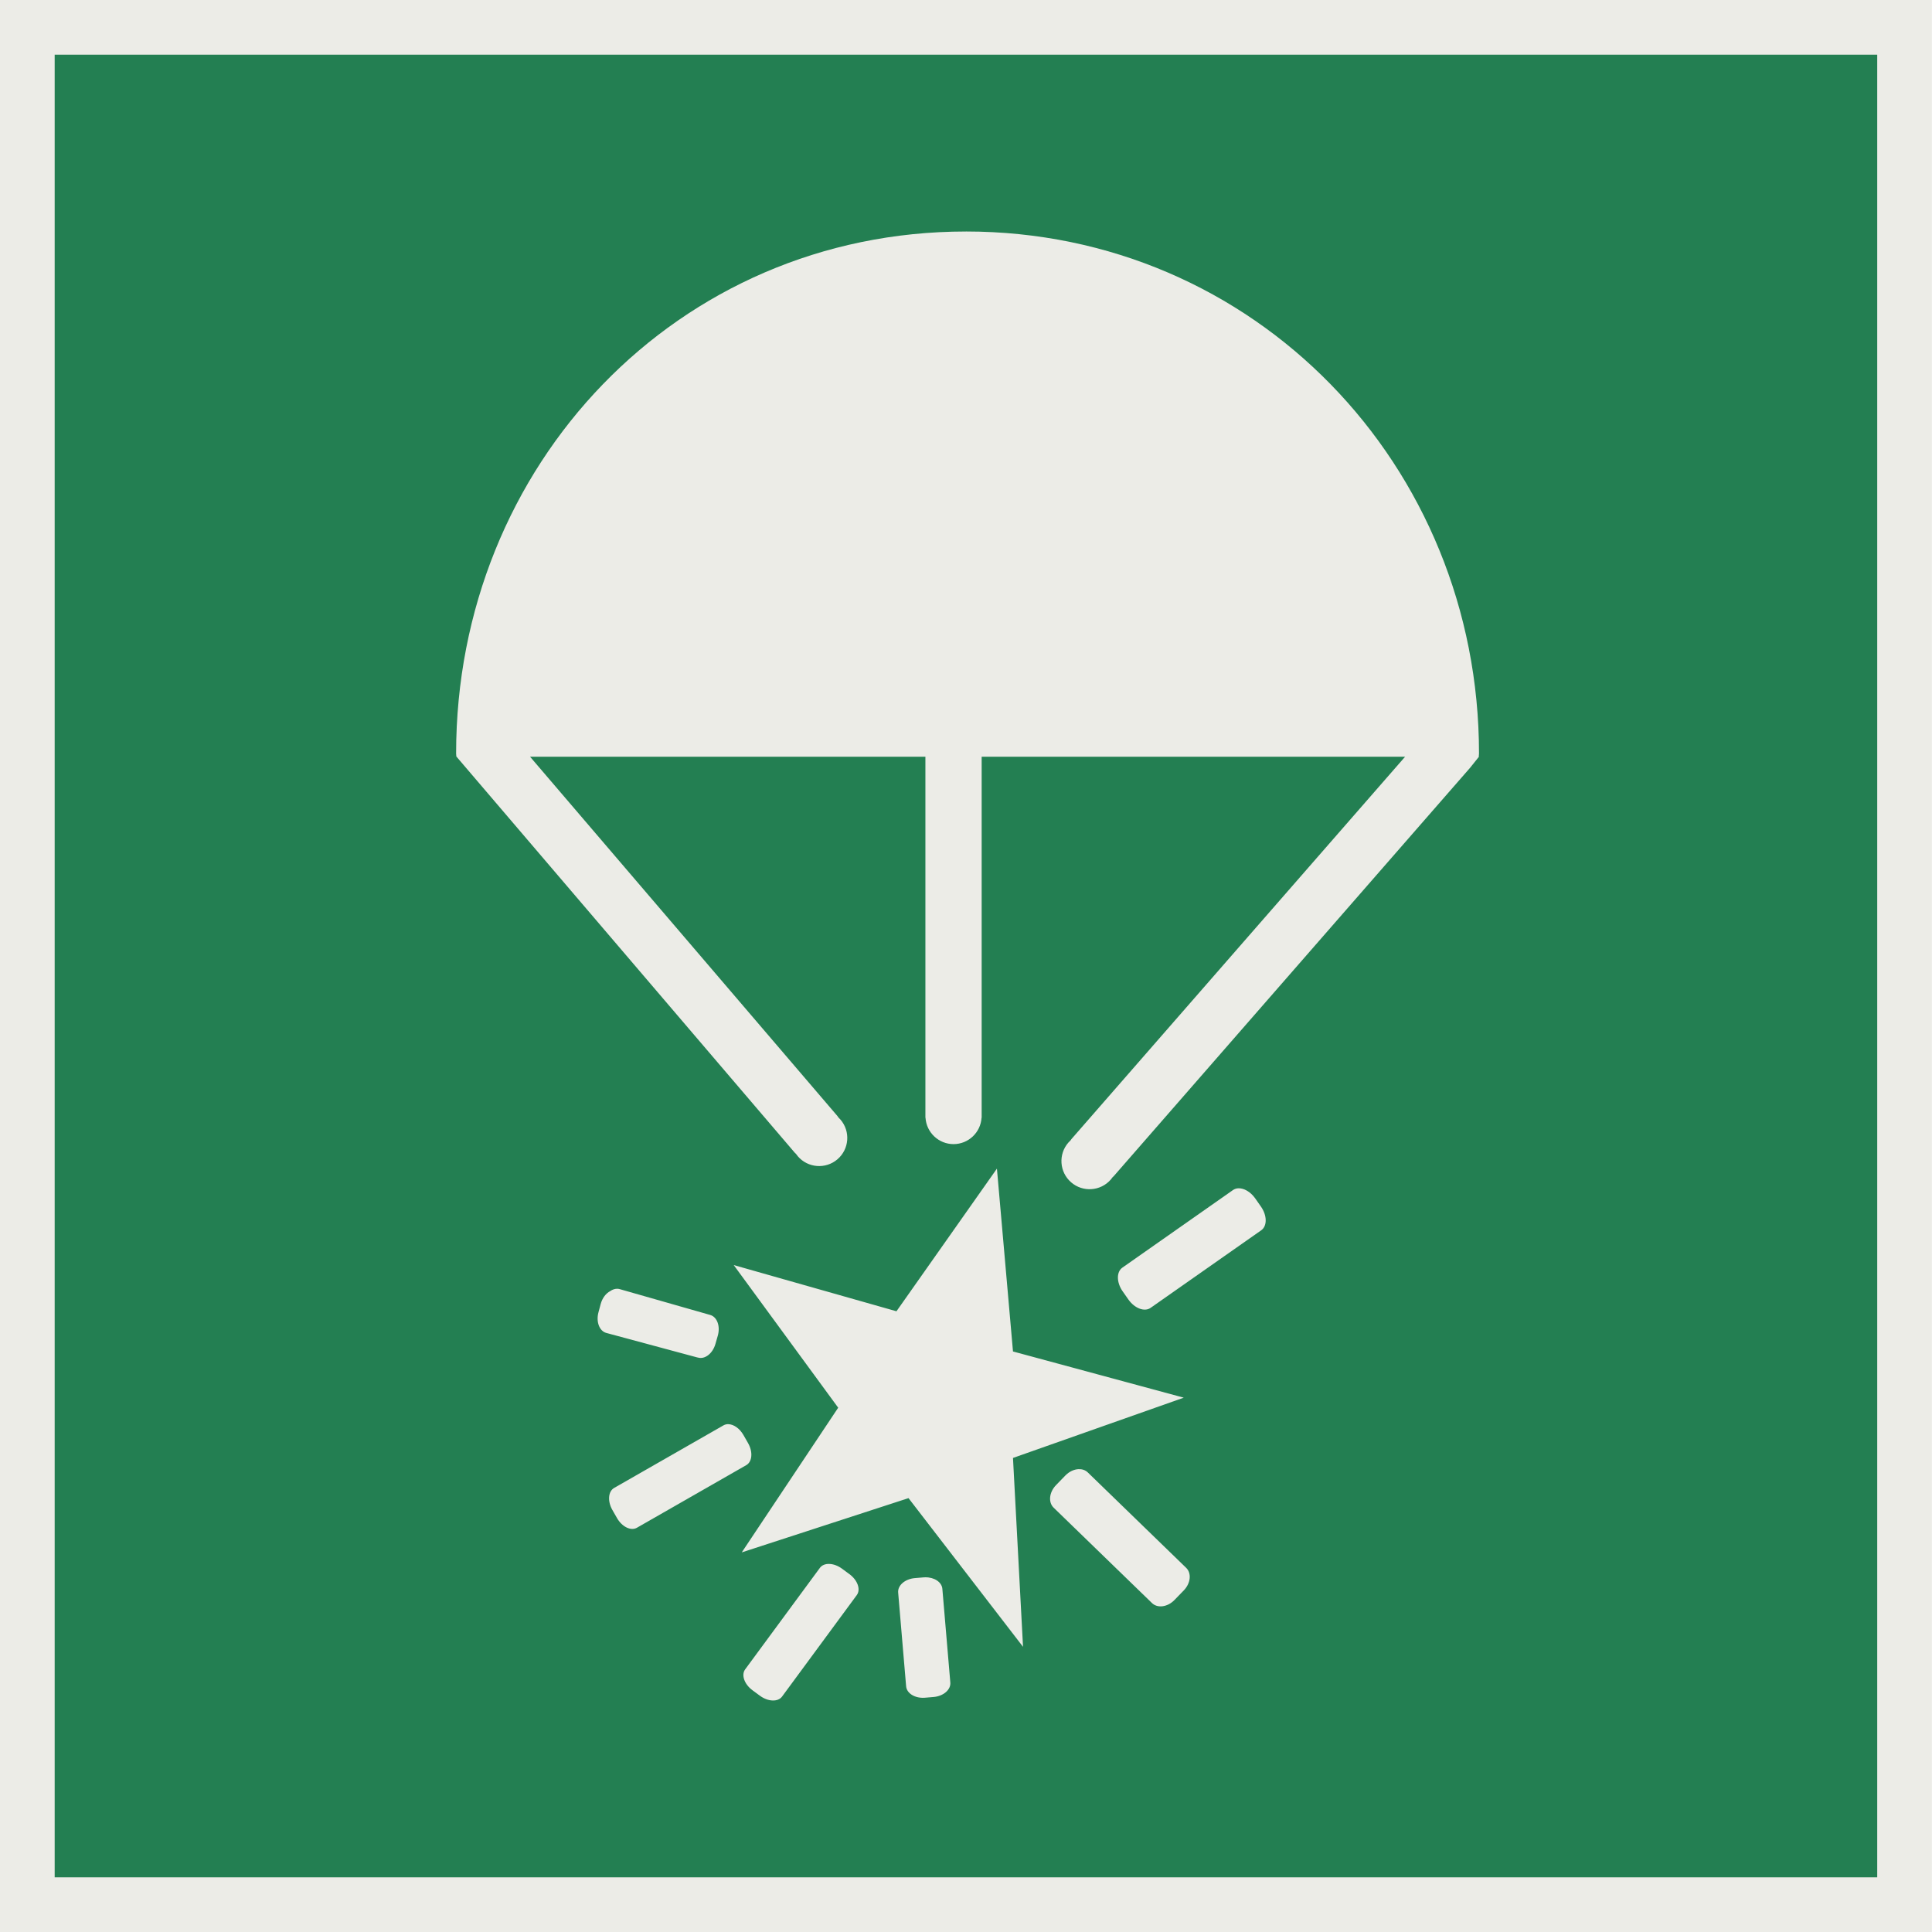
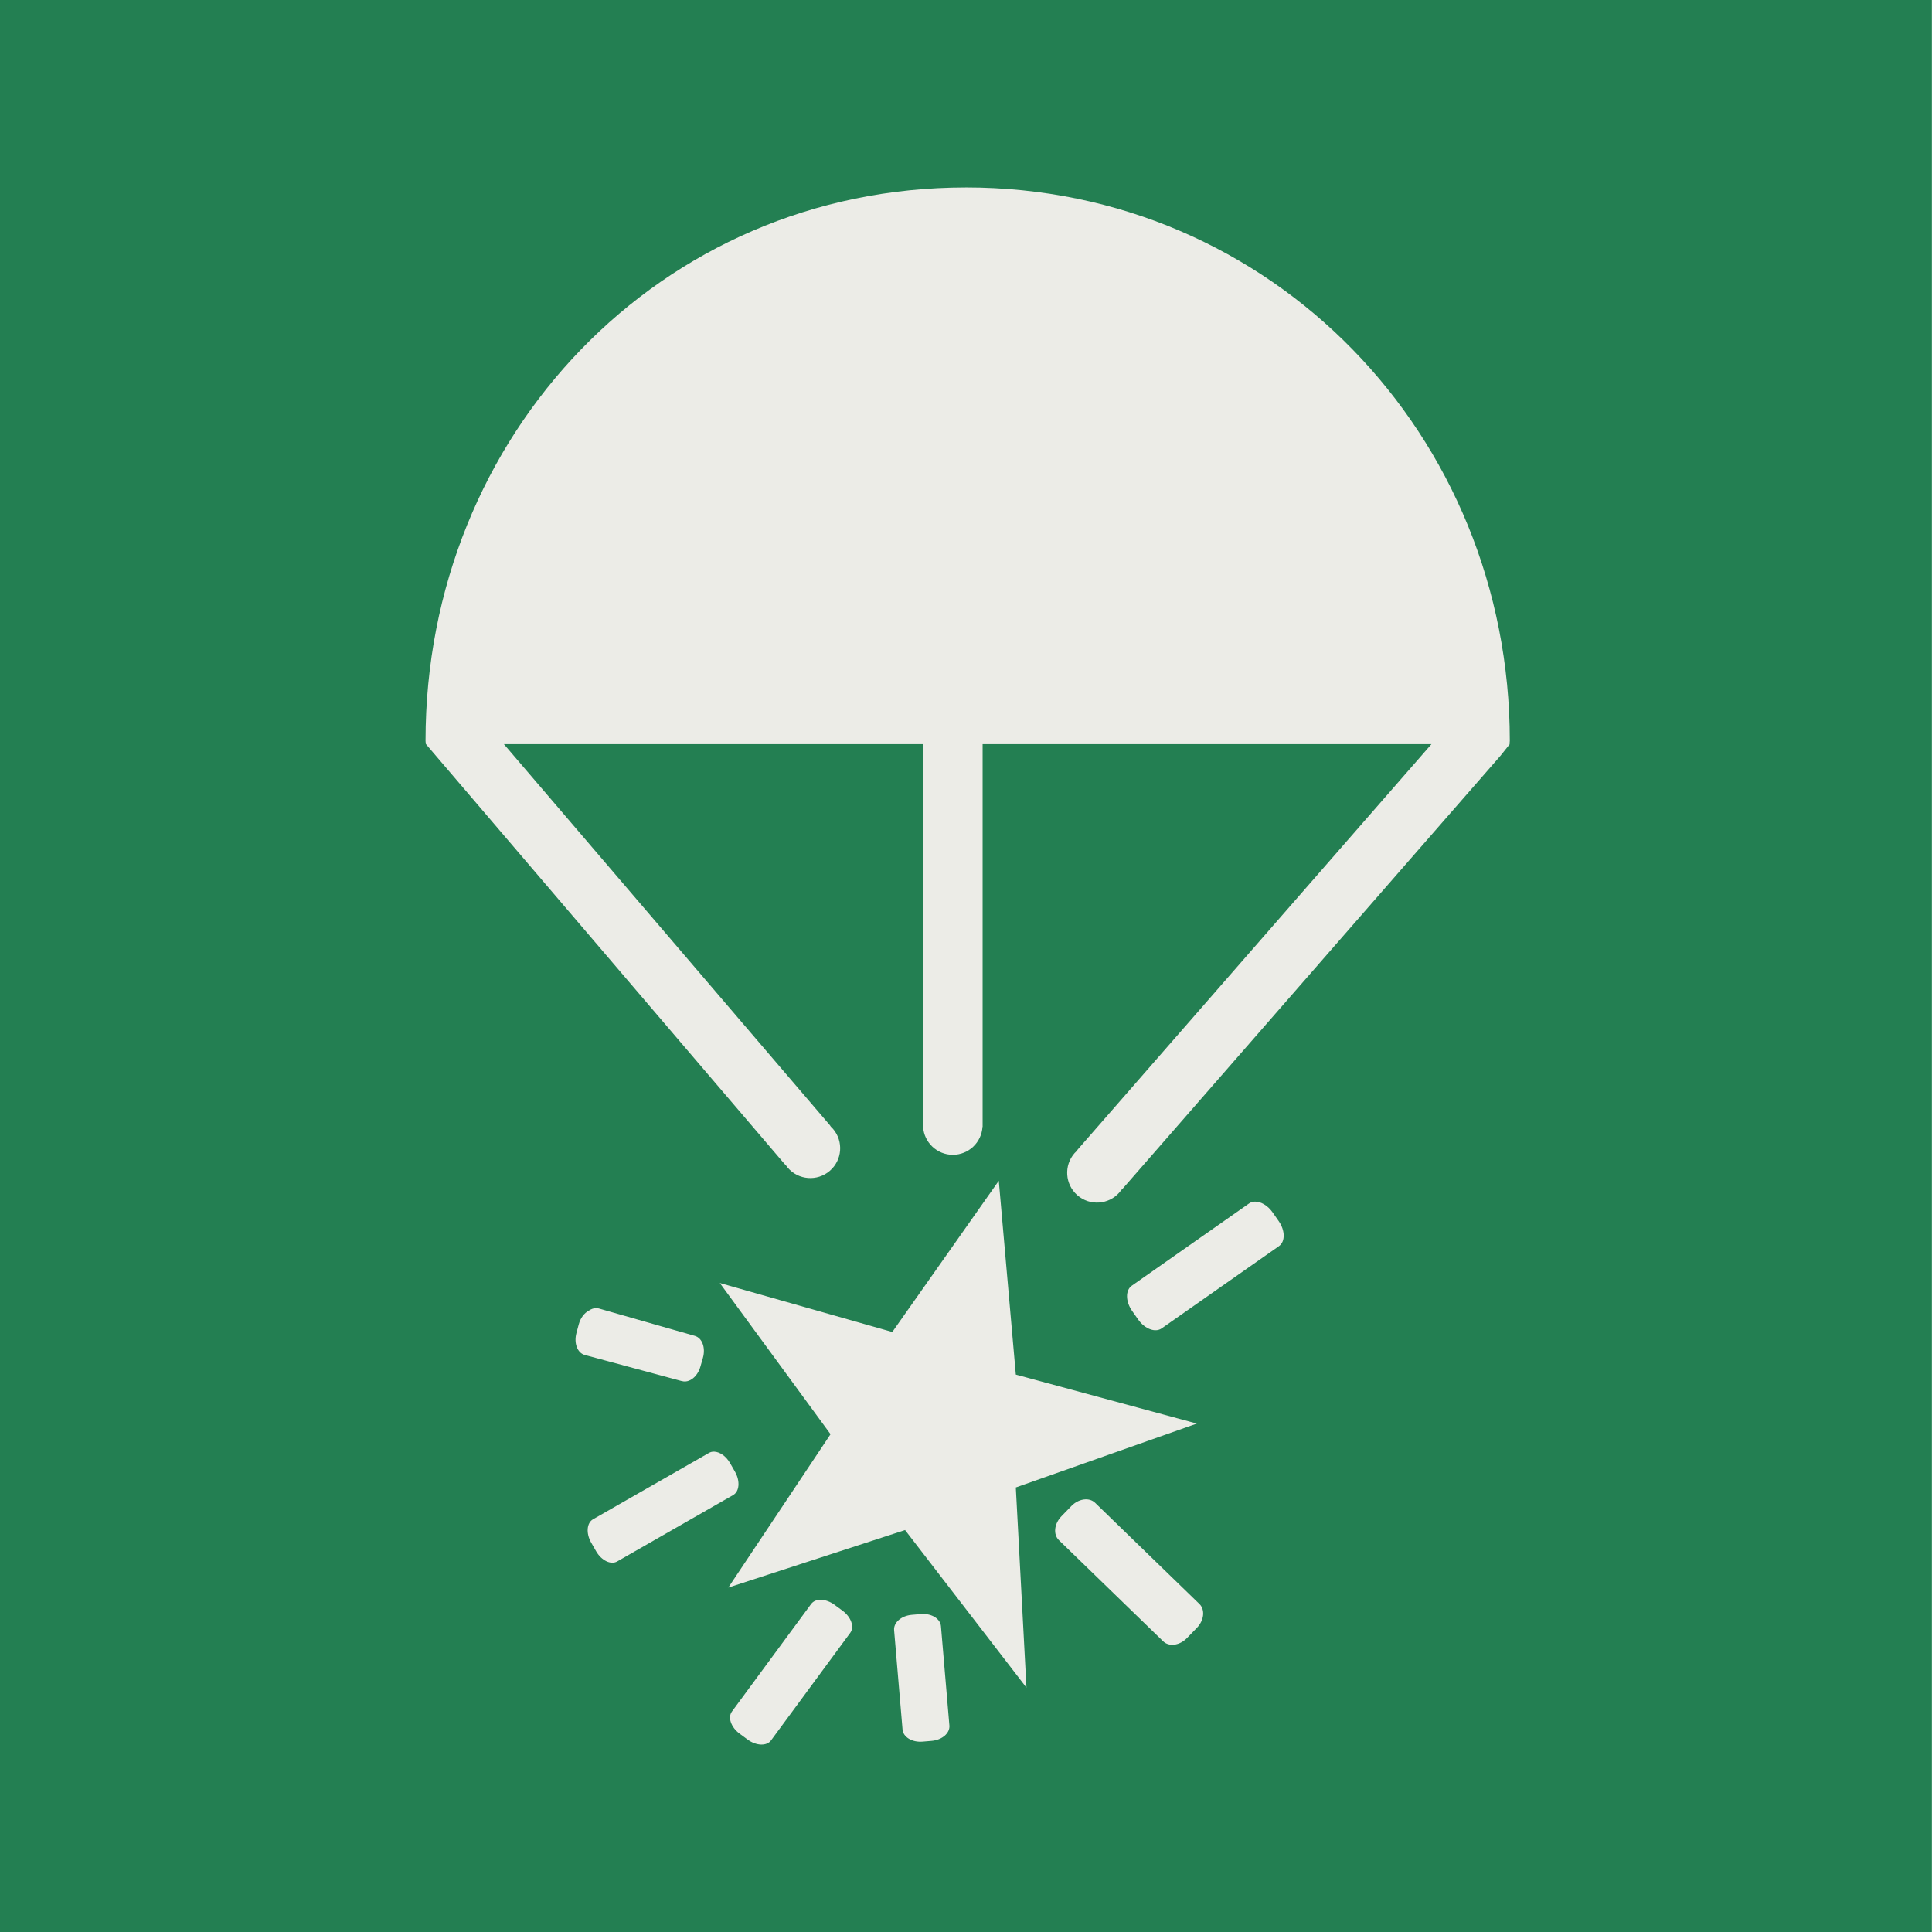
- <svg xmlns="http://www.w3.org/2000/svg" height="105.833mm" viewBox="0 0 105.827 105.833" width="105.827mm">
-   <g transform="translate(-89.73155 -81.92204)">
-     <g transform="matrix(.3527778 0 0 .3527778 29.2506 61.62432)">
-       <path d="m171.442 357.537h299.983v-300h-299.983zm0 0" fill="#ecece7" />
-       <path d="m179.932 349.047h283.003v-283.02h-283.003zm0 0" fill="#237f52" fill-rule="evenodd" />
-     </g>
-     <path d="m142.645 94.604c-15.804-0-27.928 12.791-27.928 28.595.004.052.008.104.012.156l.013.021 18.523 21.687c.022.025.047.044.07.067.03.045.063.088.098.129.553.647 1.526.722 2.172.169.647-.553.723-1.526.17-2.172-.035-.041-.073-.08-.113-.117-.019-.026-.034-.054-.055-.08l-16.839-19.684h21.656v19.776h.006c.051.811.723 1.443 1.535 1.445.813-.001 1.485-.634 1.535-1.445h.006v-19.776h23.195l-18.275 20.942c-.022.025-.037.053-.056.079-.04.036-.078.075-.114.115-.56.641-.493 1.615.148 2.175.641.559 1.615.493 2.174-.148.036-.042.071-.086.102-.131.022-.021.047-.04.068-.064l19.515-22.364.483-.604-.008-.021c.004-.052.008-.104.012-.156 0-15.804-12.303-28.595-28.107-28.595zm1.697 51.334-5.503 7.814-8.915-2.531 5.723 7.814-5.283 7.925 9.135-2.972 6.273 8.145-.55-10.346 9.355-3.302-9.355-2.531zm13.214 1.078c-.103.006-.199.037-.283.096l-6.058 4.249c-.333.233-.326.813.015 1.3l.314.447c.342.487.884.691 1.217.457l6.059-4.249c.333-.233.326-.813-.016-1.3l-.313-.447c-.256-.365-.626-.571-.935-.553zm-34.019 5.503c-.13-.001-.261.046-.38.13-.231.119-.432.376-.521.707l-.121.452c-.141.524.051 1.029.432 1.132l4.975 1.34c.014.004.028.006.042.008l.005.001c.379.108.804-.225.953-.747l.129-.45c.149-.522-.036-1.03-.415-1.138l-4.954-1.414c-.047-.014-.096-.021-.144-.021zm6.098 7.417c-.096-.003-.189.018-.271.065l-5.99 3.429c-.329.188-.372.727-.096 1.209l.253.442c.276.481.762.718 1.091.529l5.99-3.429c.329-.188.372-.728.097-1.209l-.253-.442c-.207-.361-.532-.584-.821-.593zm19.181 2.465c-.247.01-.513.129-.726.348l-.51.526c-.377.389-.436.94-.131 1.236l5.388 5.226c.305.296.854.22 1.231-.169l.51-.525c.377-.389.436-.94.131-1.236l-5.388-5.226c-.133-.129-.313-.188-.505-.18zm-13.649 5.191c-.219-.008-.411.064-.523.217l-4.093 5.558c-.225.305-.046.816.4 1.145l.41.302c.447.329.988.348 1.212.043l4.093-5.558c.225-.305.046-.816-.401-1.145l-.41-.302c-.223-.164-.47-.252-.689-.259zm5.248.733c-.033 0-.066.002-.1.005l-.467.039c-.541.046-.95.399-.916.792l.436 5.134c.033.393.495.672 1.037.626l.467-.039c.541-.046.95-.399.917-.792l-.436-5.134c-.031-.368-.44-.637-.936-.631z" fill="#ecece7" />
+ <svg xmlns="http://www.w3.org/2000/svg" height="99.843mm" viewBox="0 0 99.837 99.843" width="99.837mm" version="1.1" id="svg3">
+   <defs id="defs3" />
+   <g transform="matrix(0.3527778,0,0,0.3527778,-63.476,-23.29278)" id="g2">
+     <path d="M 179.932,349.047 H 462.935 V 66.027 H 179.932 Z m 0,0" fill="#237f52" fill-rule="evenodd" id="path2" />
  </g>
+   <path d="m 49.919,9.687 c -15.804,-6.9e-5 -27.928,12.791 -27.928,28.595 0.004,0.052 0.008,0.104 0.012,0.156 l 0.013,0.021 18.523,21.687 c 0.022,0.025 0.047,0.044 0.07,0.067 0.03,0.045 0.063,0.088 0.098,0.129 0.553,0.647 1.526,0.722 2.172,0.169 0.647,-0.553 0.723,-1.526 0.17,-2.172 -0.035,-0.041 -0.073,-0.08 -0.113,-0.117 -0.019,-0.026 -0.034,-0.054 -0.055,-0.08 l -16.839,-19.684 h 21.656 v 19.776 h 0.006 c 0.051,0.811 0.723,1.443 1.535,1.445 0.813,-0.001 1.485,-0.634 1.535,-1.445 h 0.006 v -19.776 h 23.195 l -18.275,20.942 c -0.022,0.025 -0.037,0.053 -0.056,0.079 -0.04,0.036 -0.078,0.075 -0.114,0.115 -0.56,0.641 -0.493,1.615 0.148,2.175 0.641,0.559 1.615,0.493 2.174,-0.148 0.036,-0.042 0.071,-0.086 0.102,-0.131 0.022,-0.021 0.047,-0.04 0.068,-0.064 l 19.515,-22.364 0.483,-0.604 -0.008,-0.021 c 0.004,-0.052 0.008,-0.104 0.012,-0.156 7e-5,-15.804 -12.303,-28.595 -28.107,-28.595 z m 1.697,51.334 -5.503,7.814 -8.915,-2.531 5.723,7.814 -5.283,7.925 9.135,-2.972 6.273,8.145 -0.55,-10.346 9.355,-3.302 -9.355,-2.531 z m 13.214,1.078 c -0.103,0.006 -0.199,0.037 -0.283,0.096 l -6.058,4.249 c -0.333,0.233 -0.326,0.813 0.015,1.3 l 0.314,0.447 c 0.342,0.487 0.884,0.691 1.217,0.457 l 6.059,-4.249 c 0.333,-0.233 0.326,-0.813 -0.016,-1.3 l -0.313,-0.447 c -0.256,-0.365 -0.626,-0.571 -0.935,-0.553 z m -34.019,5.503 c -0.13,-7e-4 -0.261,0.046 -0.38,0.13 -0.231,0.119 -0.432,0.376 -0.521,0.707 l -0.121,0.452 c -0.141,0.524 0.051,1.029 0.432,1.132 l 4.975,1.34 c 0.014,0.004 0.028,0.006 0.042,0.008 l 0.005,10e-4 c 0.379,0.108 0.804,-0.225 0.953,-0.747 l 0.129,-0.45 c 0.149,-0.522 -0.036,-1.03 -0.415,-1.138 l -4.954,-1.414 c -0.047,-0.014 -0.096,-0.021 -0.144,-0.021 z m 6.098,7.417 c -0.096,-0.003 -0.189,0.018 -0.271,0.065 l -5.99,3.429 c -0.329,0.188 -0.372,0.727 -0.096,1.209 l 0.253,0.442 c 0.276,0.481 0.762,0.718 1.091,0.529 l 5.99,-3.429 c 0.329,-0.188 0.372,-0.728 0.097,-1.209 l -0.253,-0.442 c -0.207,-0.361 -0.532,-0.584 -0.821,-0.593 z m 19.181,2.465 c -0.247,0.01 -0.513,0.129 -0.726,0.348 l -0.51,0.526 c -0.377,0.389 -0.436,0.94 -0.131,1.236 l 5.388,5.226 c 0.305,0.296 0.854,0.22 1.231,-0.169 l 0.51,-0.525 c 0.377,-0.389 0.436,-0.94 0.131,-1.236 l -5.388,-5.226 c -0.133,-0.129 -0.313,-0.188 -0.505,-0.18 z m -13.649,5.191 c -0.219,-0.008 -0.411,0.064 -0.523,0.217 l -4.093,5.558 c -0.225,0.305 -0.046,0.816 0.4,1.145 l 0.41,0.302 c 0.447,0.329 0.988,0.348 1.212,0.043 l 4.093,-5.558 c 0.225,-0.305 0.046,-0.816 -0.401,-1.145 l -0.41,-0.302 c -0.223,-0.164 -0.47,-0.252 -0.689,-0.259 z m 5.248,0.733 c -0.033,3.5e-4 -0.066,0.002 -0.1,0.005 l -0.467,0.039 c -0.541,0.046 -0.95,0.399 -0.916,0.792 l 0.436,5.134 c 0.033,0.393 0.495,0.672 1.037,0.626 l 0.467,-0.039 c 0.541,-0.046 0.95,-0.399 0.917,-0.792 l -0.436,-5.134 c -0.031,-0.368 -0.44,-0.637 -0.936,-0.631 z" fill="#ecece7" id="path3" />
</svg>
